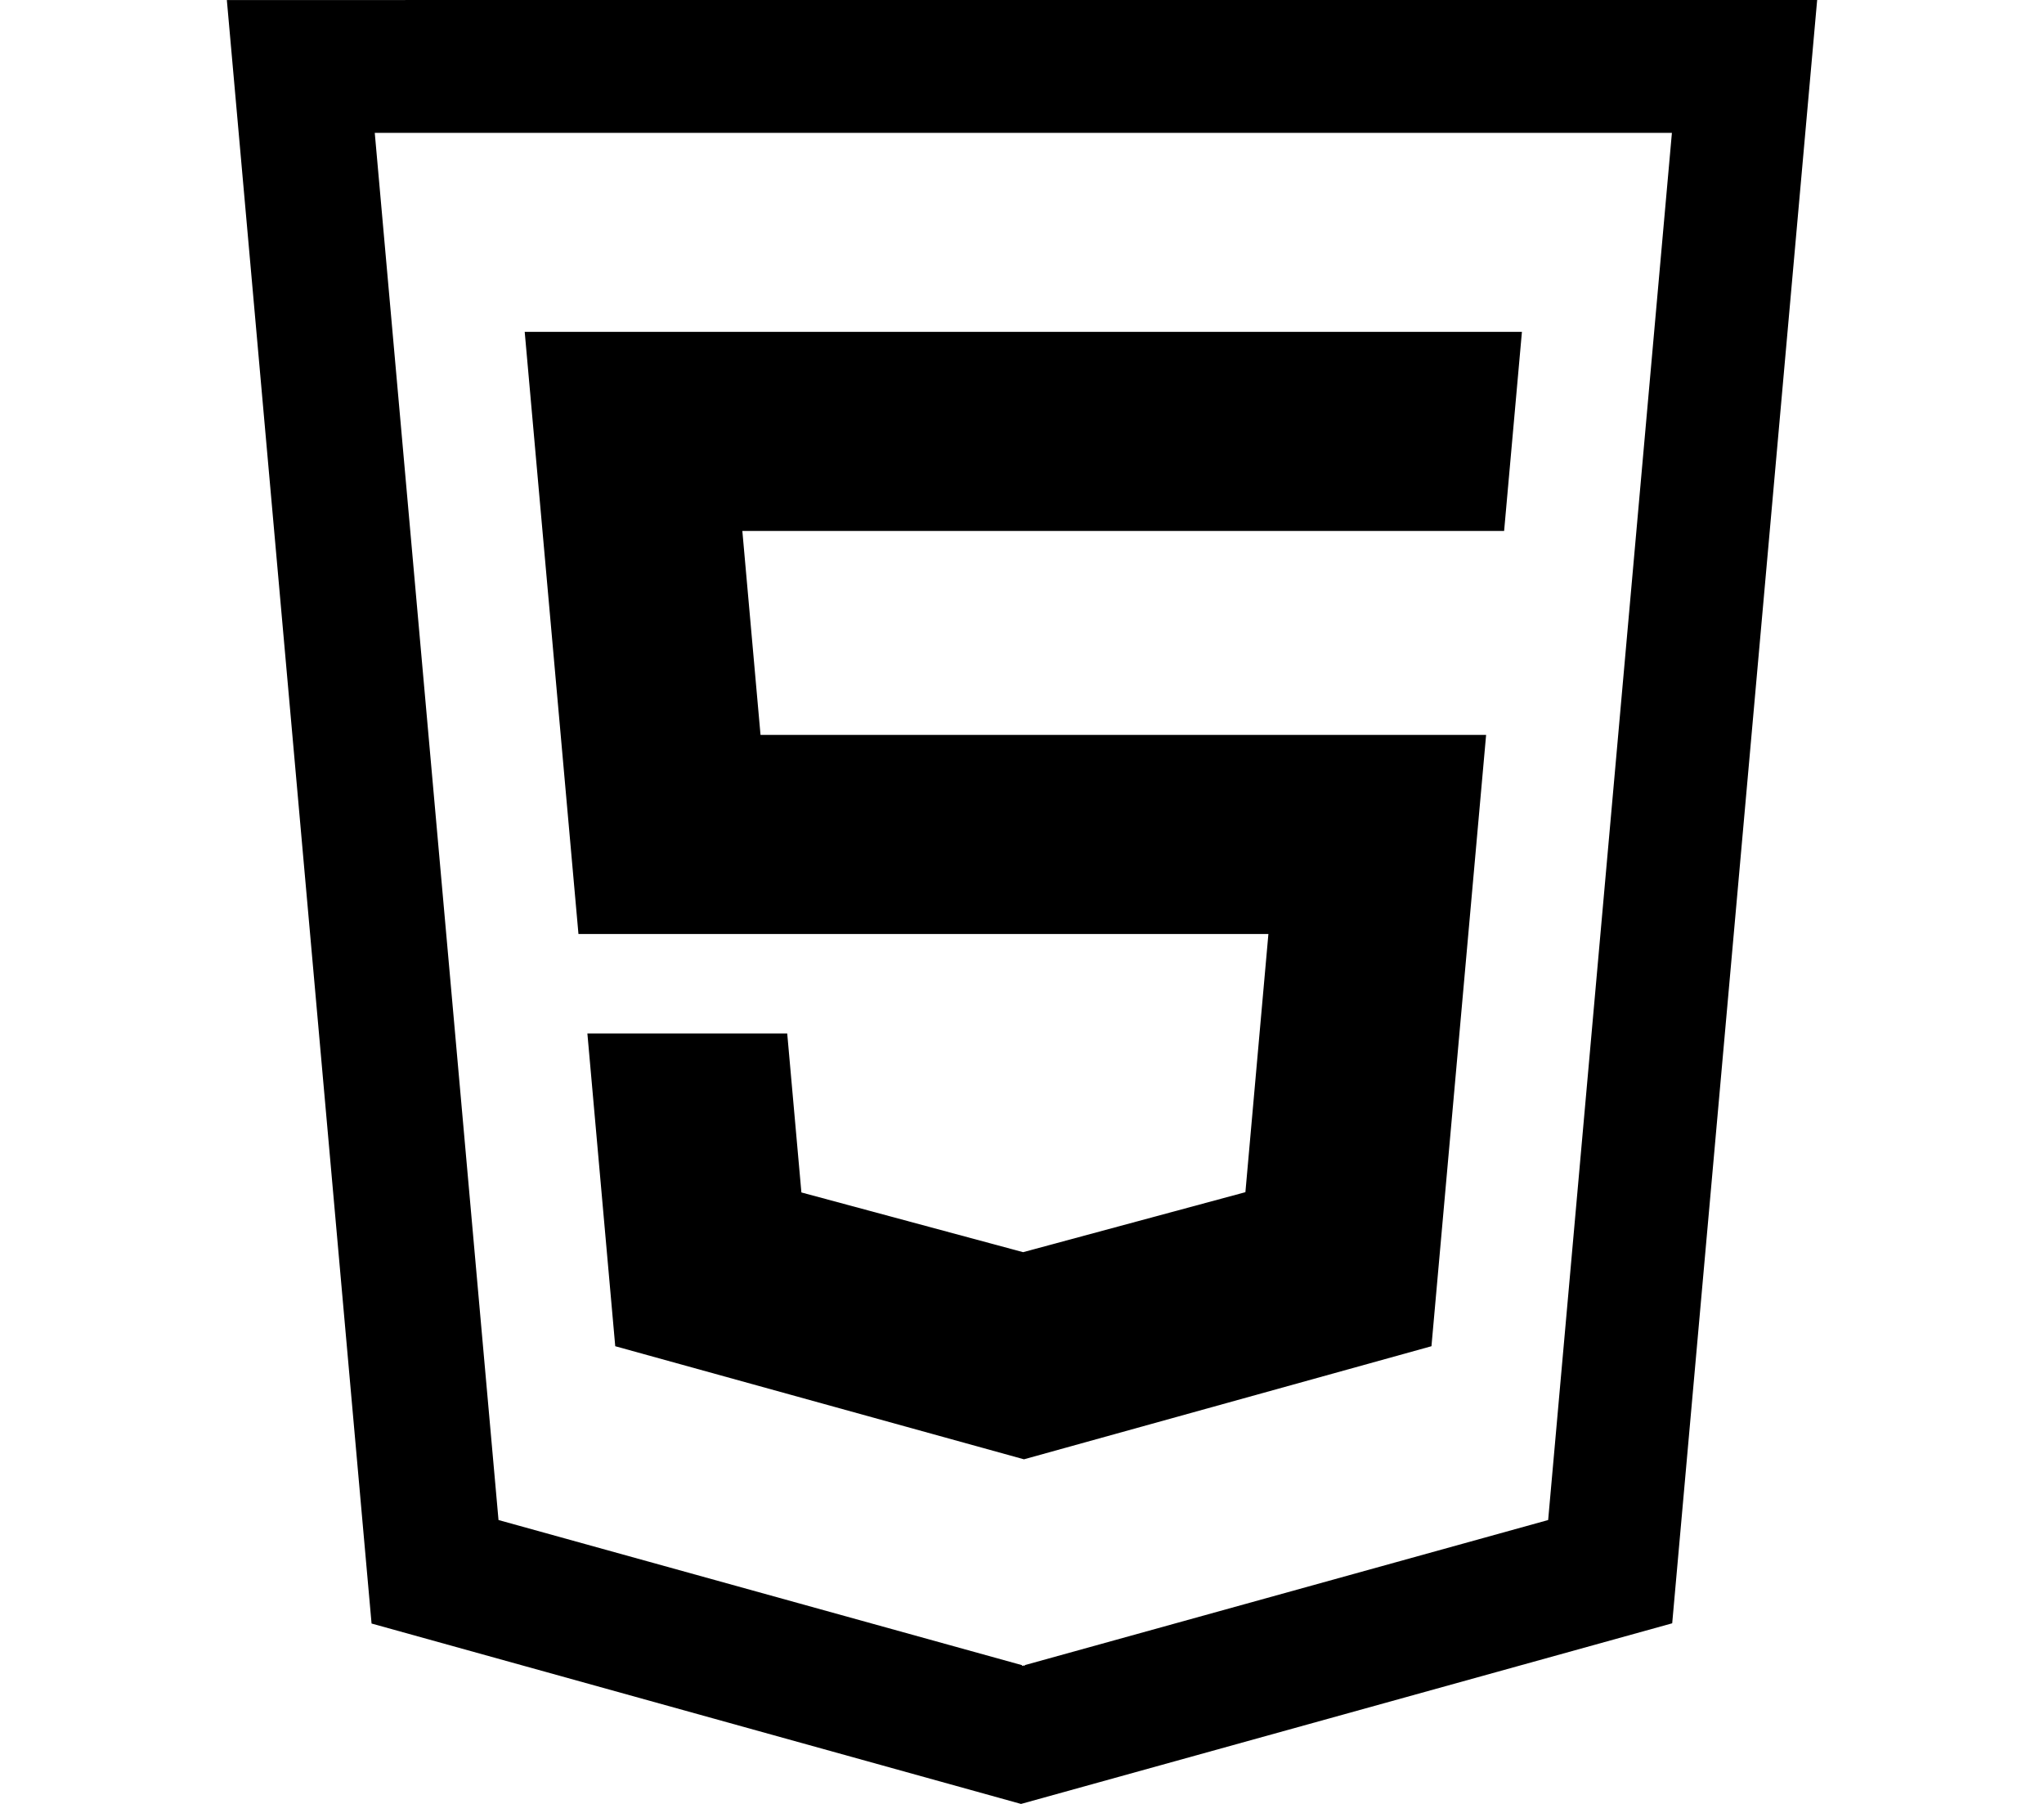
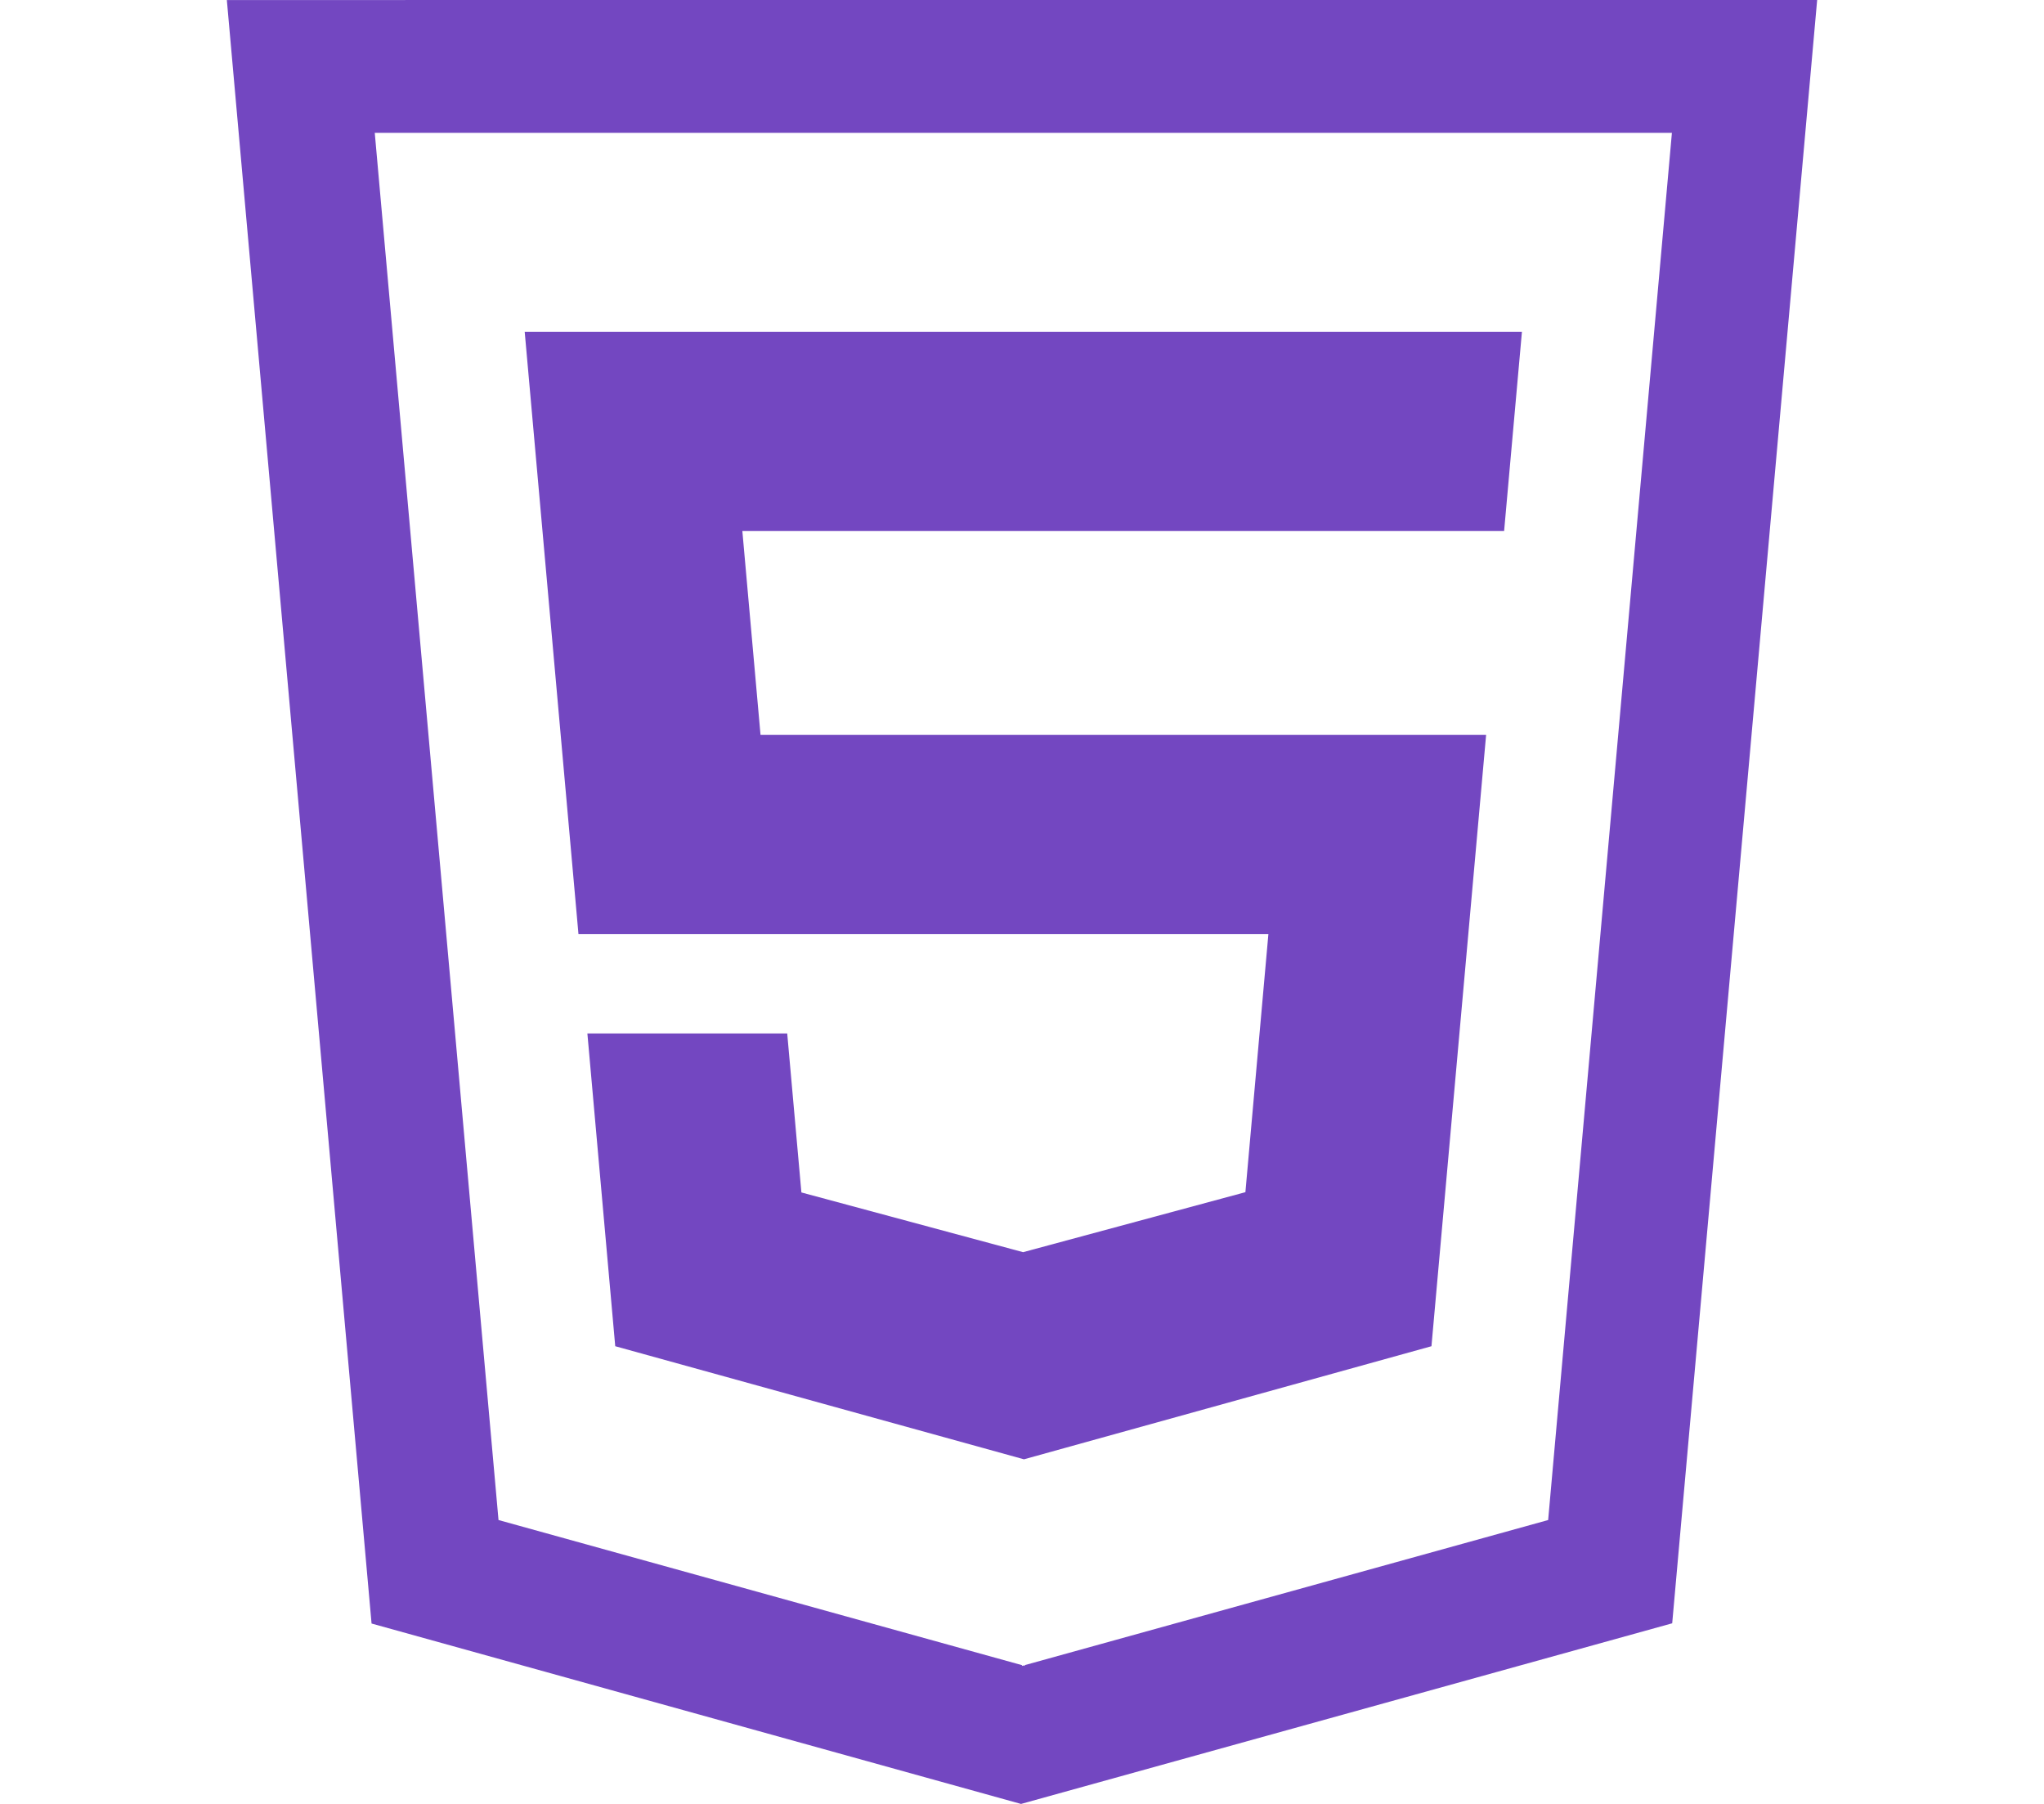
- <svg xmlns="http://www.w3.org/2000/svg" width="17" height="15" shape-rendering="geometricPrecision" text-rendering="geometricPrecision" image-rendering="optimizeQuality" fill-rule="evenodd" clip-rule="evenodd" viewBox="0 0 640 640">
+ <svg xmlns="http://www.w3.org/2000/svg" width="17" height="15" shape-rendering="geometricPrecision" text-rendering="geometricPrecision" image-rendering="optimizeQuality" fill="#7347c1" clip-rule="evenodd" viewBox="0 0 640 640">
  <path d="M37.831.012l51.355 575.995 230.471 64.005 231.074-64.088L602.17-.012 37.867.012h-.036zm369.607 331.362l-8.161 91.595-78.887 21.284-78.674-21.19-5.032-56.41H165.77l9.886 110.967 145.04 40.122 144.605-40.122 19.394-216.888H227.212l-6.45-72.355h270.323l6.319-70.643H143.53l19.075 213.64h244.834zm99.273 207.912L320.957 590.77v.283l-.484-.165-.484.165v-.283l-185.754-51.485L90.32 47.138h460.305l-43.914 492.148z" />
</svg>
